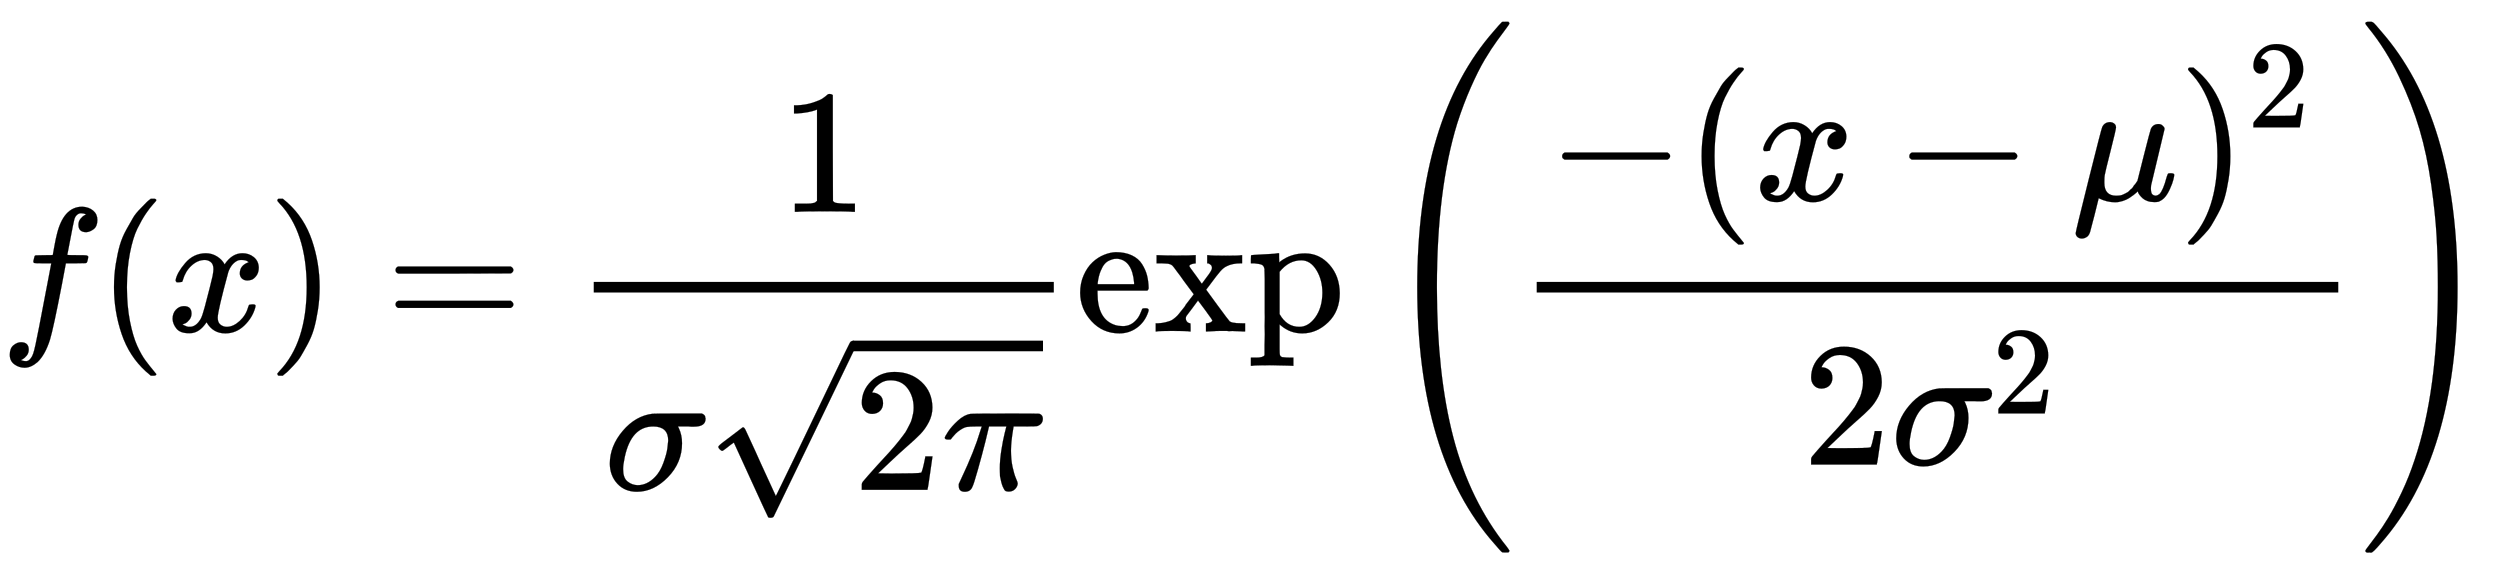
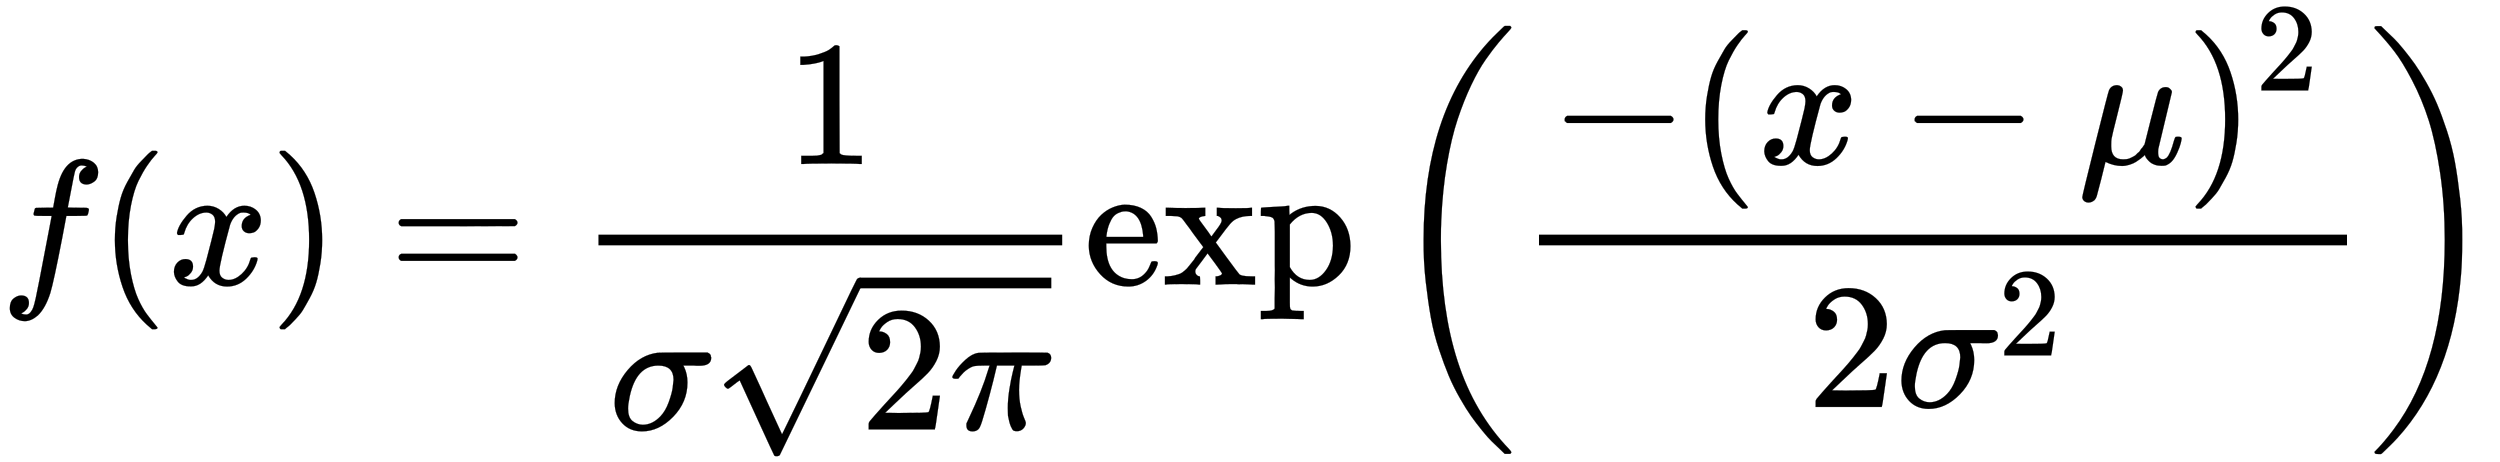
- <svg xmlns="http://www.w3.org/2000/svg" xmlns:xlink="http://www.w3.org/1999/xlink" role="img" aria-hidden="true" style="vertical-align: -3.08ex;font-size: 10pt;font-family: 'Microsoft Sans Serif';color: Black;" viewBox="0 -1873.1 14127.6 3203" focusable="false" width="32.813ex" height="7.439ex">
+ <svg xmlns="http://www.w3.org/2000/svg" xmlns:xlink="http://www.w3.org/1999/xlink" role="img" aria-hidden="true" style="vertical-align: -2.3ex;font-size: 10pt;font-family: 'Microsoft Sans Serif';color: Black;" viewBox="0 -1595.5 14015.6 2587.3" focusable="false" width="32.552ex" height="6.009ex">
  <defs id="MathJax_SVG_glyphs">
    <path id="MJMATHI-66" stroke-width="1" d="M 118 -162 Q 120 -162 124 -164 T 135 -167 T 147 -168 Q 160 -168 171 -155 T 187 -126 Q 197 -99 221 27 T 267 267 T 289 382 V 385 H 242 Q 195 385 192 387 Q 188 390 188 397 L 195 425 Q 197 430 203 430 T 250 431 Q 298 431 298 432 Q 298 434 307 482 T 319 540 Q 356 705 465 705 Q 502 703 526 683 T 550 630 Q 550 594 529 578 T 487 561 Q 443 561 443 603 Q 443 622 454 636 T 478 657 L 487 662 Q 471 668 457 668 Q 445 668 434 658 T 419 630 Q 412 601 403 552 T 387 469 T 380 433 Q 380 431 435 431 Q 480 431 487 430 T 498 424 Q 499 420 496 407 T 491 391 Q 489 386 482 386 T 428 385 H 372 L 349 263 Q 301 15 282 -47 Q 255 -132 212 -173 Q 175 -205 139 -205 Q 107 -205 81 -186 T 55 -132 Q 55 -95 76 -78 T 118 -61 Q 162 -61 162 -103 Q 162 -122 151 -136 T 127 -157 L 118 -162 Z" />
    <path id="MJMAIN-28" stroke-width="1" d="M 94 250 Q 94 319 104 381 T 127 488 T 164 576 T 202 643 T 244 695 T 277 729 T 302 750 H 315 H 319 Q 333 750 333 741 Q 333 738 316 720 T 275 667 T 226 581 T 184 443 T 167 250 T 184 58 T 225 -81 T 274 -167 T 316 -220 T 333 -241 Q 333 -250 318 -250 H 315 H 302 L 274 -226 Q 180 -141 137 -14 T 94 250 Z" />
    <path id="MJMATHI-78" stroke-width="1" d="M 52 289 Q 59 331 106 386 T 222 442 Q 257 442 286 424 T 329 379 Q 371 442 430 442 Q 467 442 494 420 T 522 361 Q 522 332 508 314 T 481 292 T 458 288 Q 439 288 427 299 T 415 328 Q 415 374 465 391 Q 454 404 425 404 Q 412 404 406 402 Q 368 386 350 336 Q 290 115 290 78 Q 290 50 306 38 T 341 26 Q 378 26 414 59 T 463 140 Q 466 150 469 151 T 485 153 H 489 Q 504 153 504 145 Q 504 144 502 134 Q 486 77 440 33 T 333 -11 Q 263 -11 227 52 Q 186 -10 133 -10 H 127 Q 78 -10 57 16 T 35 71 Q 35 103 54 123 T 99 143 Q 142 143 142 101 Q 142 81 130 66 T 107 46 T 94 41 L 91 40 Q 91 39 97 36 T 113 29 T 132 26 Q 168 26 194 71 Q 203 87 217 139 T 245 247 T 261 313 Q 266 340 266 352 Q 266 380 251 392 T 217 404 Q 177 404 142 372 T 93 290 Q 91 281 88 280 T 72 278 H 58 Q 52 284 52 289 Z" />
    <path id="MJMAIN-29" stroke-width="1" d="M 60 749 L 64 750 Q 69 750 74 750 H 86 L 114 726 Q 208 641 251 514 T 294 250 Q 294 182 284 119 T 261 12 T 224 -76 T 186 -143 T 145 -194 T 113 -227 T 90 -246 Q 87 -249 86 -250 H 74 Q 66 -250 63 -250 T 58 -247 T 55 -238 Q 56 -237 66 -225 Q 221 -64 221 250 T 66 725 Q 56 737 55 738 Q 55 746 60 749 Z" />
    <path id="MJMAIN-3D" stroke-width="1" d="M 56 347 Q 56 360 70 367 H 707 Q 722 359 722 347 Q 722 336 708 328 L 390 327 H 72 Q 56 332 56 347 Z M 56 153 Q 56 168 72 173 H 708 Q 722 163 722 153 Q 722 140 707 133 H 70 Q 56 140 56 153 Z" />
    <path id="MJMAIN-31" stroke-width="1" d="M 213 578 L 200 573 Q 186 568 160 563 T 102 556 H 83 V 602 H 102 Q 149 604 189 617 T 245 641 T 273 663 Q 275 666 285 666 Q 294 666 302 660 V 361 L 303 61 Q 310 54 315 52 T 339 48 T 401 46 H 427 V 0 H 416 Q 395 3 257 3 Q 121 3 100 0 H 88 V 46 H 114 Q 136 46 152 46 T 177 47 T 193 50 T 201 52 T 207 57 T 213 61 V 578 Z" />
    <path id="MJMATHI-3C3" stroke-width="1" d="M 184 -11 Q 116 -11 74 34 T 31 147 Q 31 247 104 333 T 274 430 Q 275 431 414 431 H 552 Q 553 430 555 429 T 559 427 T 562 425 T 565 422 T 567 420 T 569 416 T 570 412 T 571 407 T 572 401 Q 572 357 507 357 Q 500 357 490 357 T 476 358 H 416 L 421 348 Q 439 310 439 263 Q 439 153 359 71 T 184 -11 Z M 361 278 Q 361 358 276 358 Q 152 358 115 184 Q 114 180 114 178 Q 106 141 106 117 Q 106 67 131 47 T 188 26 Q 242 26 287 73 Q 316 103 334 153 T 356 233 T 361 278 Z" />
    <path id="MJMAIN-32" stroke-width="1" d="M 109 429 Q 82 429 66 447 T 50 491 Q 50 562 103 614 T 235 666 Q 326 666 387 610 T 449 465 Q 449 422 429 383 T 381 315 T 301 241 Q 265 210 201 149 L 142 93 L 218 92 Q 375 92 385 97 Q 392 99 409 186 V 189 H 449 V 186 Q 448 183 436 95 T 421 3 V 0 H 50 V 19 V 31 Q 50 38 56 46 T 86 81 Q 115 113 136 137 Q 145 147 170 174 T 204 211 T 233 244 T 261 278 T 284 308 T 305 340 T 320 369 T 333 401 T 340 431 T 343 464 Q 343 527 309 573 T 212 619 Q 179 619 154 602 T 119 569 T 109 550 Q 109 549 114 549 Q 132 549 151 535 T 170 489 Q 170 464 154 447 T 109 429 Z" />
    <path id="MJMATHI-3C0" stroke-width="1" d="M 132 -11 Q 98 -11 98 22 V 33 L 111 61 Q 186 219 220 334 L 228 358 H 196 Q 158 358 142 355 T 103 336 Q 92 329 81 318 T 62 297 T 53 285 Q 51 284 38 284 Q 19 284 19 294 Q 19 300 38 329 T 93 391 T 164 429 Q 171 431 389 431 Q 549 431 553 430 Q 573 423 573 402 Q 573 371 541 360 Q 535 358 472 358 H 408 L 405 341 Q 393 269 393 222 Q 393 170 402 129 T 421 65 T 431 37 Q 431 20 417 5 T 381 -10 Q 370 -10 363 -7 T 347 17 T 331 77 Q 330 86 330 121 Q 330 170 339 226 T 357 318 T 367 358 H 269 L 268 354 Q 268 351 249 275 T 206 114 T 175 17 Q 164 -11 132 -11 Z" />
    <path id="MJMAIN-221A" stroke-width="1" d="M 95 178 Q 89 178 81 186 T 72 200 T 103 230 T 169 280 T 207 309 Q 209 311 212 311 H 213 Q 219 311 227 294 T 281 177 Q 300 134 312 108 L 397 -77 Q 398 -77 501 136 T 707 565 T 814 786 Q 820 800 834 800 Q 841 800 846 794 T 853 782 V 776 L 620 293 L 385 -193 Q 381 -200 366 -200 Q 357 -200 354 -197 Q 352 -195 256 15 L 160 225 L 144 214 Q 129 202 113 190 T 95 178 Z" />
    <path id="MJMAIN-65" stroke-width="1" d="M 28 218 Q 28 273 48 318 T 98 391 T 163 433 T 229 448 Q 282 448 320 430 T 378 380 T 406 316 T 415 245 Q 415 238 408 231 H 126 V 216 Q 126 68 226 36 Q 246 30 270 30 Q 312 30 342 62 Q 359 79 369 104 L 379 128 Q 382 131 395 131 H 398 Q 415 131 415 121 Q 415 117 412 108 Q 393 53 349 21 T 250 -11 Q 155 -11 92 58 T 28 218 Z M 333 275 Q 322 403 238 411 H 236 Q 228 411 220 410 T 195 402 T 166 381 T 143 340 T 127 274 V 267 H 333 V 275 Z" />
    <path id="MJMAIN-78" stroke-width="1" d="M 201 0 Q 189 3 102 3 Q 26 3 17 0 H 11 V 46 H 25 Q 48 47 67 52 T 96 61 T 121 78 T 139 96 T 160 122 T 180 150 L 226 210 L 168 288 Q 159 301 149 315 T 133 336 T 122 351 T 113 363 T 107 370 T 100 376 T 94 379 T 88 381 T 80 383 Q 74 383 44 385 H 16 V 431 H 23 Q 59 429 126 429 Q 219 429 229 431 H 237 V 385 Q 201 381 201 369 Q 201 367 211 353 T 239 315 T 268 274 L 272 270 L 297 304 Q 329 345 329 358 Q 329 364 327 369 T 322 376 T 317 380 T 310 384 L 307 385 H 302 V 431 H 309 Q 324 428 408 428 Q 487 428 493 431 H 499 V 385 H 492 Q 443 385 411 368 Q 394 360 377 341 T 312 257 L 296 236 L 358 151 Q 424 61 429 57 T 446 50 Q 464 46 499 46 H 516 V 0 H 510 H 502 Q 494 1 482 1 T 457 2 T 432 2 T 414 3 Q 403 3 377 3 T 327 1 L 304 0 H 295 V 46 H 298 Q 309 46 320 51 T 331 63 Q 331 65 291 120 L 250 175 Q 249 174 219 133 T 185 88 Q 181 83 181 74 Q 181 63 188 55 T 206 46 Q 208 46 208 23 V 0 H 201 Z" />
    <path id="MJMAIN-70" stroke-width="1" d="M 36 -148 H 50 Q 89 -148 97 -134 V -126 Q 97 -119 97 -107 T 97 -77 T 98 -38 T 98 6 T 98 55 T 98 106 Q 98 140 98 177 T 98 243 T 98 296 T 97 335 T 97 351 Q 94 370 83 376 T 38 385 H 20 V 408 Q 20 431 22 431 L 32 432 Q 42 433 61 434 T 98 436 Q 115 437 135 438 T 165 441 T 176 442 H 179 V 416 L 180 390 L 188 397 Q 247 441 326 441 Q 407 441 464 377 T 522 216 Q 522 115 457 52 T 310 -11 Q 242 -11 190 33 L 182 40 V -45 V -101 Q 182 -128 184 -134 T 195 -145 Q 216 -148 244 -148 H 260 V -194 H 252 L 228 -193 Q 205 -192 178 -192 T 140 -191 Q 37 -191 28 -194 H 20 V -148 H 36 Z M 424 218 Q 424 292 390 347 T 305 402 Q 234 402 182 337 V 98 Q 222 26 294 26 Q 345 26 384 80 T 424 218 Z" />
    <path id="MJMAIN-2212" stroke-width="1" d="M 84 237 T 84 250 T 98 270 H 679 Q 694 262 694 250 T 679 230 H 98 Q 84 237 84 250 Z" />
    <path id="MJMATHI-3BC" stroke-width="1" d="M 58 -216 Q 44 -216 34 -208 T 23 -186 Q 23 -176 96 116 T 173 414 Q 186 442 219 442 Q 231 441 239 435 T 249 423 T 251 413 Q 251 401 220 279 T 187 142 Q 185 131 185 107 V 99 Q 185 26 252 26 Q 261 26 270 27 T 287 31 T 302 38 T 315 45 T 327 55 T 338 65 T 348 77 T 356 88 T 365 100 L 372 110 L 408 253 Q 444 395 448 404 Q 461 431 491 431 Q 504 431 512 424 T 523 412 T 525 402 L 449 84 Q 448 79 448 68 Q 448 43 455 35 T 476 26 Q 485 27 496 35 Q 517 55 537 131 Q 543 151 547 152 Q 549 153 557 153 H 561 Q 580 153 580 144 Q 580 138 575 117 T 555 63 T 523 13 Q 510 0 491 -8 Q 483 -10 467 -10 Q 446 -10 429 -4 T 402 11 T 385 29 T 376 44 T 374 51 L 368 45 Q 362 39 350 30 T 324 12 T 288 -4 T 246 -11 Q 199 -11 153 12 L 129 -85 Q 108 -167 104 -180 T 92 -202 Q 76 -216 58 -216 Z" />
-     <path id="MJSZ4-28" stroke-width="1" d="M 758 -1237 T 758 -1240 T 752 -1249 H 736 Q 718 -1249 717 -1248 Q 711 -1245 672 -1199 Q 237 -706 237 251 T 672 1700 Q 697 1730 716 1749 Q 718 1750 735 1750 H 752 Q 758 1744 758 1741 Q 758 1737 740 1713 T 689 1644 T 619 1537 T 540 1380 T 463 1176 Q 348 802 348 251 Q 348 -242 441 -599 T 744 -1218 Q 758 -1237 758 -1240 Z" />
-     <path id="MJSZ4-29" stroke-width="1" d="M 33 1741 Q 33 1750 51 1750 H 60 H 65 Q 73 1750 81 1743 T 119 1700 Q 554 1207 554 251 Q 554 -707 119 -1199 Q 76 -1250 66 -1250 Q 65 -1250 62 -1250 T 56 -1249 Q 55 -1249 53 -1249 T 49 -1250 Q 33 -1250 33 -1239 Q 33 -1236 50 -1214 T 98 -1150 T 163 -1052 T 238 -910 T 311 -727 Q 443 -335 443 251 Q 443 402 436 532 T 405 831 T 339 1142 T 224 1438 T 50 1716 Q 33 1737 33 1741 Z" />
+     <path id="MJSZ3-28" stroke-width="1" d="M 701 -940 Q 701 -943 695 -949 H 664 Q 662 -947 636 -922 T 591 -879 T 537 -818 T 475 -737 T 412 -636 T 350 -511 T 295 -362 T 250 -186 T 221 17 T 209 251 Q 209 962 573 1361 Q 596 1386 616 1405 T 649 1437 T 664 1450 H 695 Q 701 1444 701 1441 Q 701 1436 681 1415 T 629 1356 T 557 1261 T 476 1118 T 400 927 T 340 675 T 308 359 Q 306 321 306 250 Q 306 -139 400 -430 T 690 -924 Q 701 -936 701 -940 Z" />
+     <path id="MJSZ3-29" stroke-width="1" d="M 34 1438 Q 34 1446 37 1448 T 50 1450 H 56 H 71 Q 73 1448 99 1423 T 144 1380 T 198 1319 T 260 1238 T 323 1137 T 385 1013 T 440 864 T 485 688 T 514 485 T 526 251 Q 526 134 519 53 Q 472 -519 162 -860 Q 139 -885 119 -904 T 86 -936 T 71 -949 H 56 Q 43 -949 39 -947 T 34 -937 Q 88 -883 140 -813 Q 428 -430 428 251 Q 428 453 402 628 T 338 922 T 245 1146 T 145 1309 T 46 1425 Q 44 1427 42 1429 T 39 1433 T 36 1436 L 34 1438 Z" />
  </defs>
  <g fill="currentColor" stroke="currentColor" stroke-width="0" transform="matrix(1 0 0 -1 0 0)">
    <use x="0" y="0" xlink:href="#MJMATHI-66" />
    <use x="550" y="0" xlink:href="#MJMAIN-28" />
    <use x="940" y="0" xlink:href="#MJMATHI-78" />
    <use x="1512" y="0" xlink:href="#MJMAIN-29" />
    <use x="2179" y="0" xlink:href="#MJMAIN-3D" />
    <g transform="translate(2958)">
      <g transform="translate(397)">
        <rect stroke="none" x="0" y="220" width="2600" height="60" />
        <use x="1049" y="676" xlink:href="#MJMAIN-31" />
-         <g transform="translate(60 -895)">
+         <g transform="translate(60 -812)">
          <use x="0" y="0" xlink:href="#MJMATHI-3C3" />
          <g transform="translate(572)">
-             <use x="0" y="42" xlink:href="#MJMAIN-221A" />
-             <rect stroke="none" x="833" y="783" width="1074" height="60" />
+             <use x="0" y="50" xlink:href="#MJMAIN-221A" />
+             <rect stroke="none" x="833" y="791" width="1074" height="60" />
            <g transform="translate(833)">
              <use x="0" y="0" xlink:href="#MJMAIN-32" />
              <use x="500" y="0" xlink:href="#MJMATHI-3C0" />
            </g>
          </g>
        </g>
      </g>
    </g>
    <g transform="translate(6076)">
      <use xlink:href="#MJMAIN-65" />
      <use x="444" y="0" xlink:href="#MJMAIN-78" />
      <use x="973" y="0" xlink:href="#MJMAIN-70" />
    </g>
    <g transform="translate(7772)">
-       <use xlink:href="#MJSZ4-28" />
-       <g transform="translate(792)">
+       <use xlink:href="#MJSZ3-28" />
+       <g transform="translate(736)">
        <g transform="translate(120)">
          <rect stroke="none" x="0" y="220" width="4530" height="60" />
-           <g transform="translate(60 741)">
+           <g transform="translate(60 676)">
            <use x="0" y="0" xlink:href="#MJMAIN-2212" />
            <use x="778" y="0" xlink:href="#MJMAIN-28" />
            <use x="1168" y="0" xlink:href="#MJMATHI-78" />
            <use x="1962" y="0" xlink:href="#MJMAIN-2212" />
            <use x="2963" y="0" xlink:href="#MJMATHI-3BC" />
            <g transform="translate(3566)">
              <use x="0" y="0" xlink:href="#MJMAIN-29" />
              <use transform="scale(0.707)" x="550" y="583" xlink:href="#MJMAIN-32" />
            </g>
          </g>
-           <g transform="translate(1501 -752)">
+           <g transform="translate(1501 -686)">
            <use x="0" y="0" xlink:href="#MJMAIN-32" />
            <g transform="translate(500)">
              <use x="0" y="0" xlink:href="#MJMATHI-3C3" />
              <use transform="scale(0.707)" x="810" y="408" xlink:href="#MJMAIN-32" />
            </g>
          </g>
        </g>
      </g>
-       <use x="5562" y="0" xlink:href="#MJSZ4-29" />
+       <use x="5506" y="-1" xlink:href="#MJSZ3-29" />
    </g>
  </g>
</svg>
